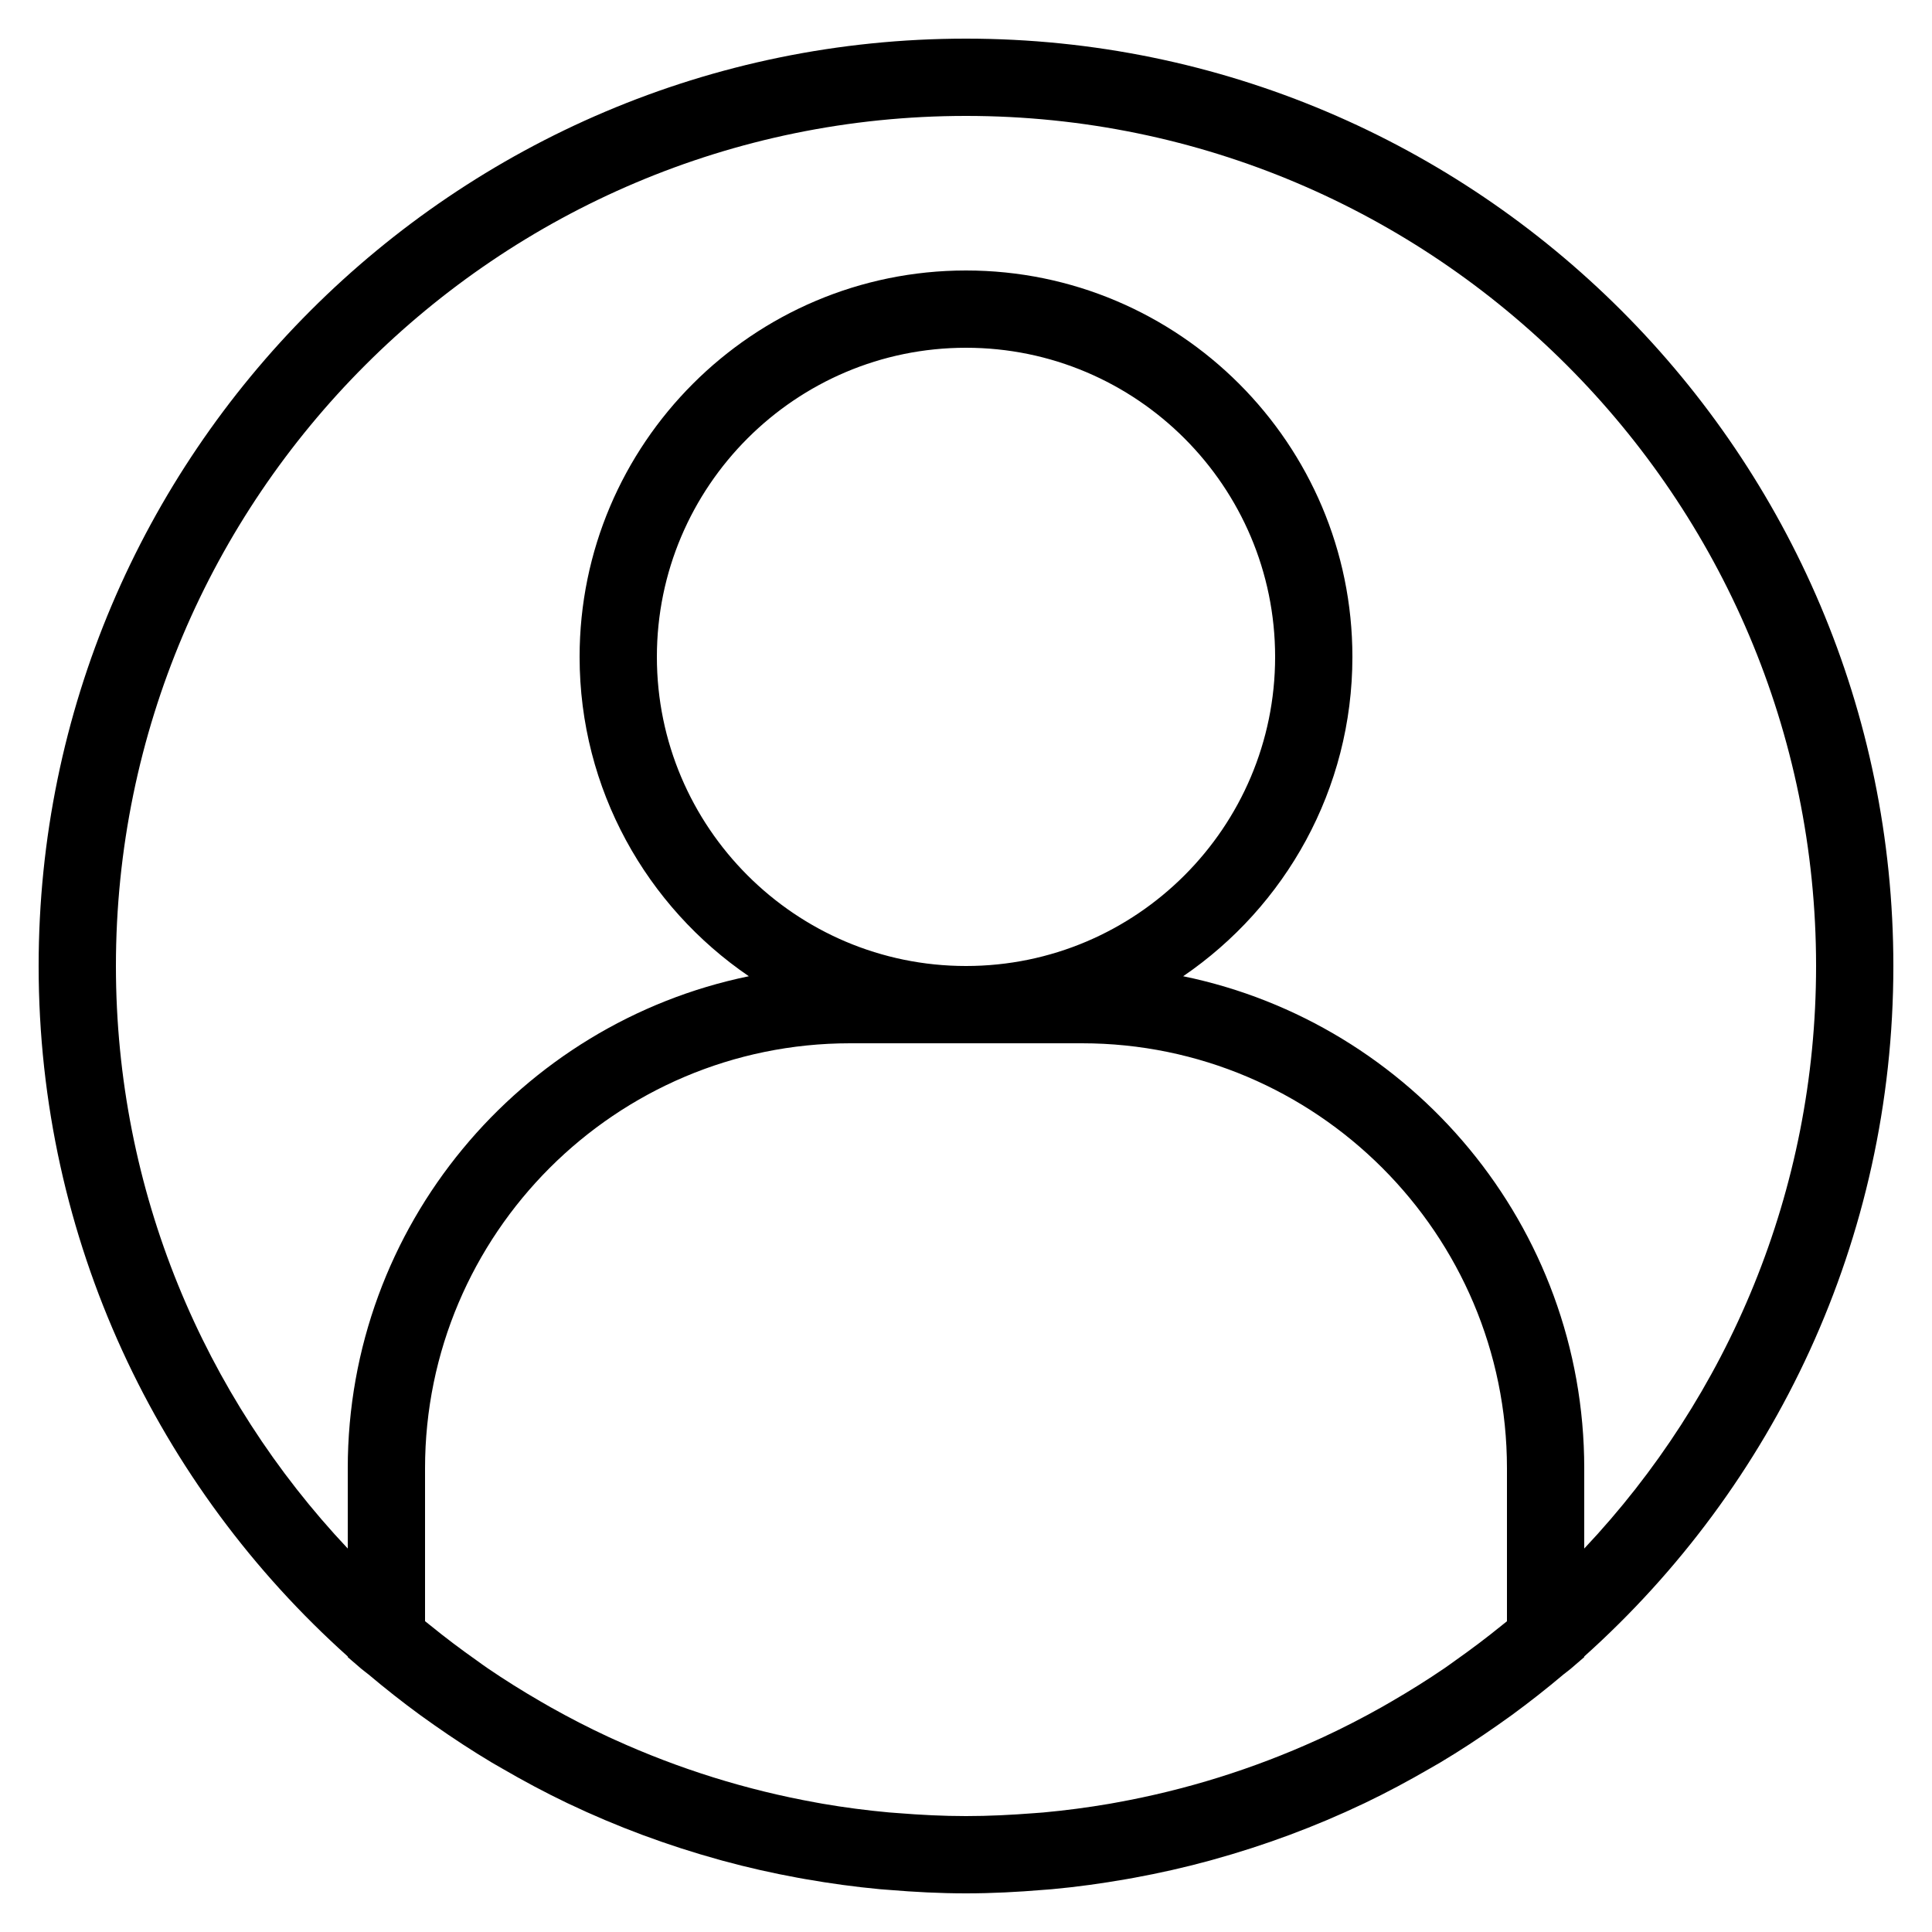
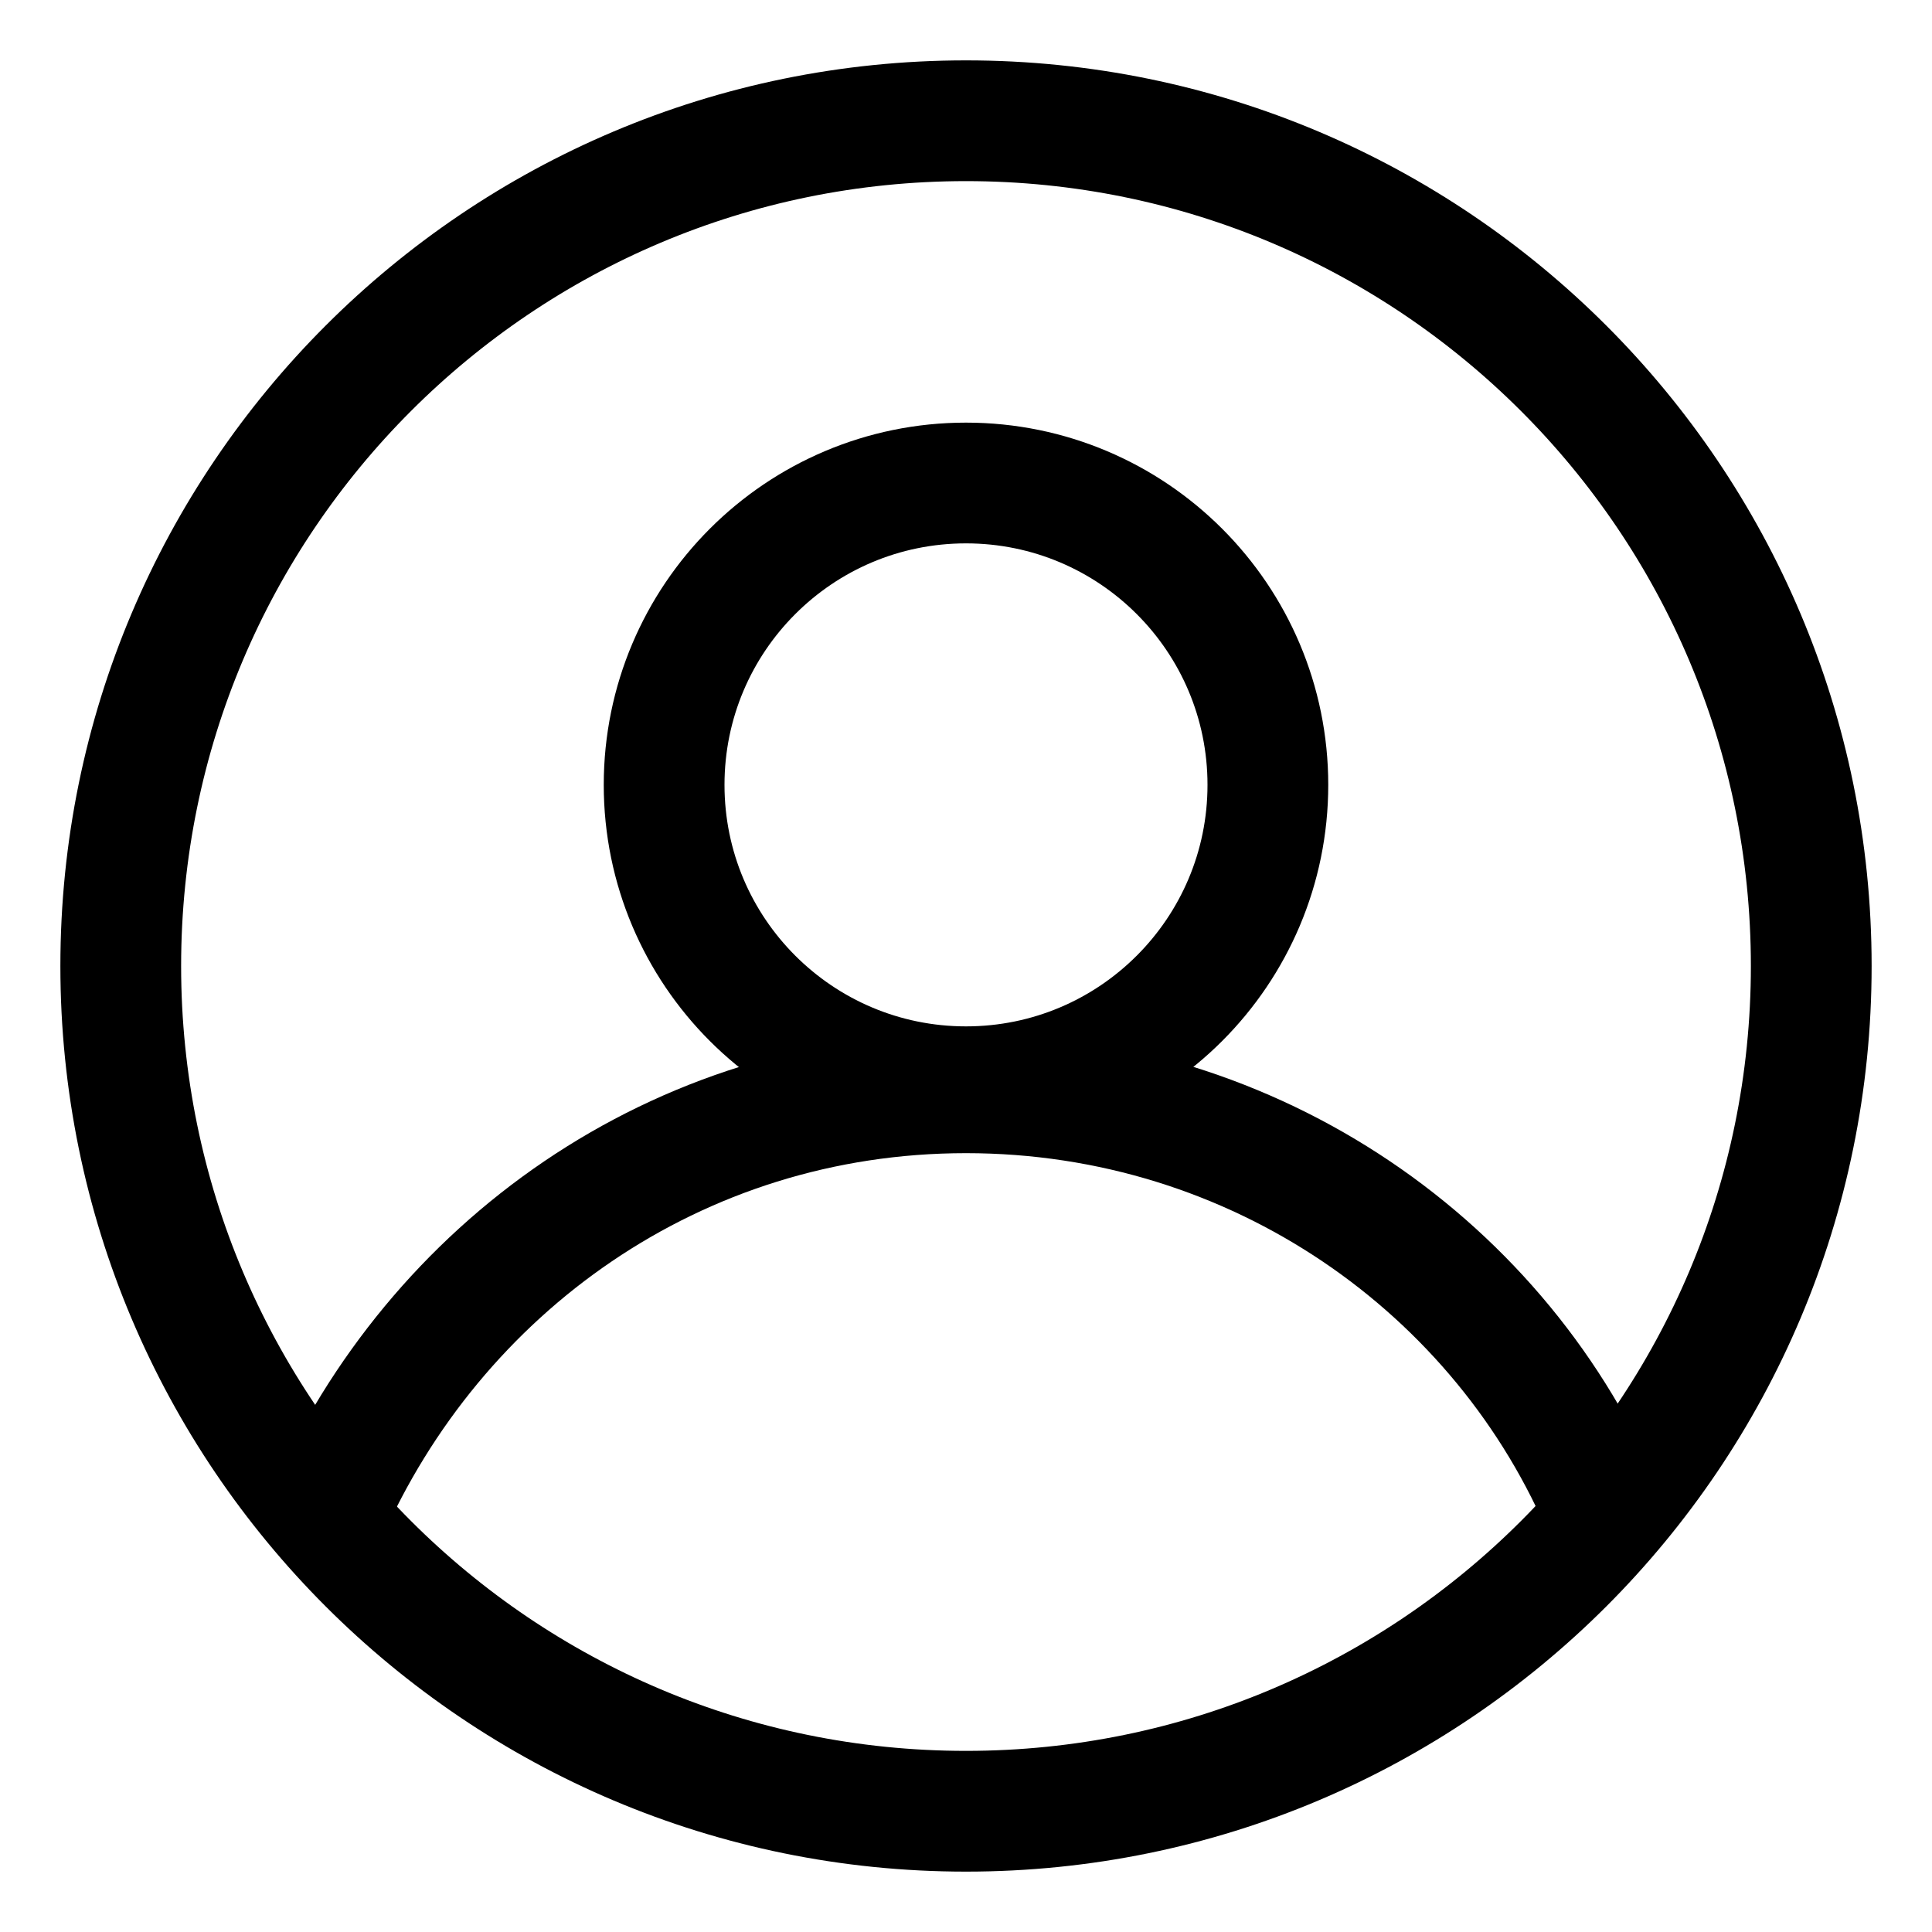
- <svg xmlns="http://www.w3.org/2000/svg" version="1.1" x="0px" y="0px" viewBox="0 0 50 50" style="enable-background:new 0 0 50 50;" xml:space="preserve">
-   <g id="Layer_1">
-     <path d="M25,1C11.767,1,1,11.767,1,25c0,7.091,3.094,13.472,8,17.869v0.017l0.348,0.3c0.061,0.053,0.128,0.097,0.19,0.149   c0.431,0.364,0.875,0.713,1.331,1.047c0.123,0.09,0.246,0.177,0.371,0.264c0.484,0.34,0.979,0.664,1.487,0.968   c0.085,0.051,0.172,0.099,0.257,0.148c0.557,0.324,1.126,0.629,1.71,0.908c0.006,0.003,0.012,0.005,0.018,0.008   c1.249,0.595,2.559,1.082,3.915,1.456c0.025,0.007,0.05,0.015,0.075,0.021c0.641,0.175,1.293,0.322,1.954,0.443   c0.062,0.011,0.123,0.022,0.185,0.033c0.638,0.112,1.284,0.201,1.939,0.262c0.075,0.007,0.15,0.011,0.224,0.017   C23.663,48.965,24.327,49,25,49s1.337-0.035,1.996-0.09c0.075-0.006,0.15-0.01,0.224-0.017c0.655-0.06,1.301-0.15,1.939-0.262   c0.062-0.011,0.123-0.022,0.185-0.033c0.661-0.121,1.313-0.268,1.954-0.443c0.025-0.007,0.05-0.014,0.075-0.021   c1.356-0.374,2.666-0.861,3.915-1.456c0.006-0.003,0.012-0.005,0.018-0.008c0.584-0.279,1.153-0.585,1.71-0.908   c0.086-0.05,0.172-0.097,0.257-0.148c0.509-0.304,1.004-0.629,1.487-0.968c0.124-0.087,0.248-0.174,0.371-0.264   c0.456-0.334,0.9-0.683,1.331-1.047c0.062-0.052,0.129-0.096,0.19-0.149l0.348-0.3v-0.017c4.906-4.398,8-10.778,8-17.869   C49,11.767,38.233,1,25,1z M25,25c-4.411,0-8-3.589-8-8s3.589-8,8-8s8,3.589,8,8S29.411,25,25,25z M28,27c6.065,0,11,4.935,11,11   v3.958c-0.042,0.035-0.086,0.067-0.128,0.102c-0.395,0.321-0.8,0.626-1.214,0.918c-0.092,0.065-0.182,0.132-0.274,0.195   c-0.447,0.305-0.906,0.591-1.373,0.862c-0.085,0.05-0.171,0.099-0.257,0.148c-0.49,0.275-0.989,0.533-1.498,0.769   c-0.053,0.025-0.107,0.049-0.161,0.073c-1.661,0.755-3.411,1.302-5.212,1.626c-0.057,0.01-0.114,0.021-0.171,0.031   c-0.567,0.097-1.139,0.172-1.715,0.225c-0.079,0.007-0.159,0.012-0.239,0.018C26.175,46.97,25.589,47,25,47   s-1.175-0.03-1.758-0.077c-0.079-0.006-0.159-0.011-0.239-0.018c-0.576-0.053-1.148-0.127-1.715-0.225   c-0.057-0.01-0.114-0.02-0.171-0.031c-1.801-0.324-3.551-0.871-5.212-1.626c-0.054-0.025-0.108-0.048-0.161-0.073   c-0.509-0.236-1.008-0.494-1.498-0.769c-0.086-0.049-0.171-0.098-0.257-0.148c-0.467-0.27-0.926-0.557-1.373-0.862   c-0.093-0.063-0.183-0.13-0.274-0.195c-0.414-0.292-0.819-0.596-1.214-0.918c-0.042-0.034-0.086-0.067-0.128-0.102V38   c0-6.065,4.935-11,11-11H28z M41,40.076V38c0-6.271-4.464-11.519-10.38-12.735C33.261,23.464,35,20.431,35,17   c0-5.514-4.486-10-10-10s-10,4.486-10,10c0,3.431,1.739,6.464,4.38,8.265C13.464,26.481,9,31.729,9,38v2.076   C5.284,36.135,3,30.831,3,25C3,12.869,12.869,3,25,3s22,9.869,22,22C47,30.831,44.716,36.135,41,40.076z" />
-   </g>
-   <g>
- </g>
+ <svg xmlns="http://www.w3.org/2000/svg" version="1.1" id="Icons" x="0px" y="0px" viewBox="0 0 32 32" style="enable-background:new 0 0 32 32;" xml:space="preserve">
+   <style type="text/css">
+ 	.st0{fill:none;stroke:#000000;stroke-width:2;stroke-linecap:round;stroke-linejoin:round;stroke-miterlimit:10;}
+ 	.st1{fill:none;stroke:#000000;stroke-width:2;stroke-linejoin:round;stroke-miterlimit:10;}
+ </style>
+   <circle class="st0" cx="16" cy="16" r="14" />
+   <circle class="st0" cx="16" cy="13" r="5" />
+   <path class="st0" d="M5.4,25.1c1.8-4.1,5.8-7,10.6-7c4.8,0,8.9,2.9,10.6,7" />
</svg>
